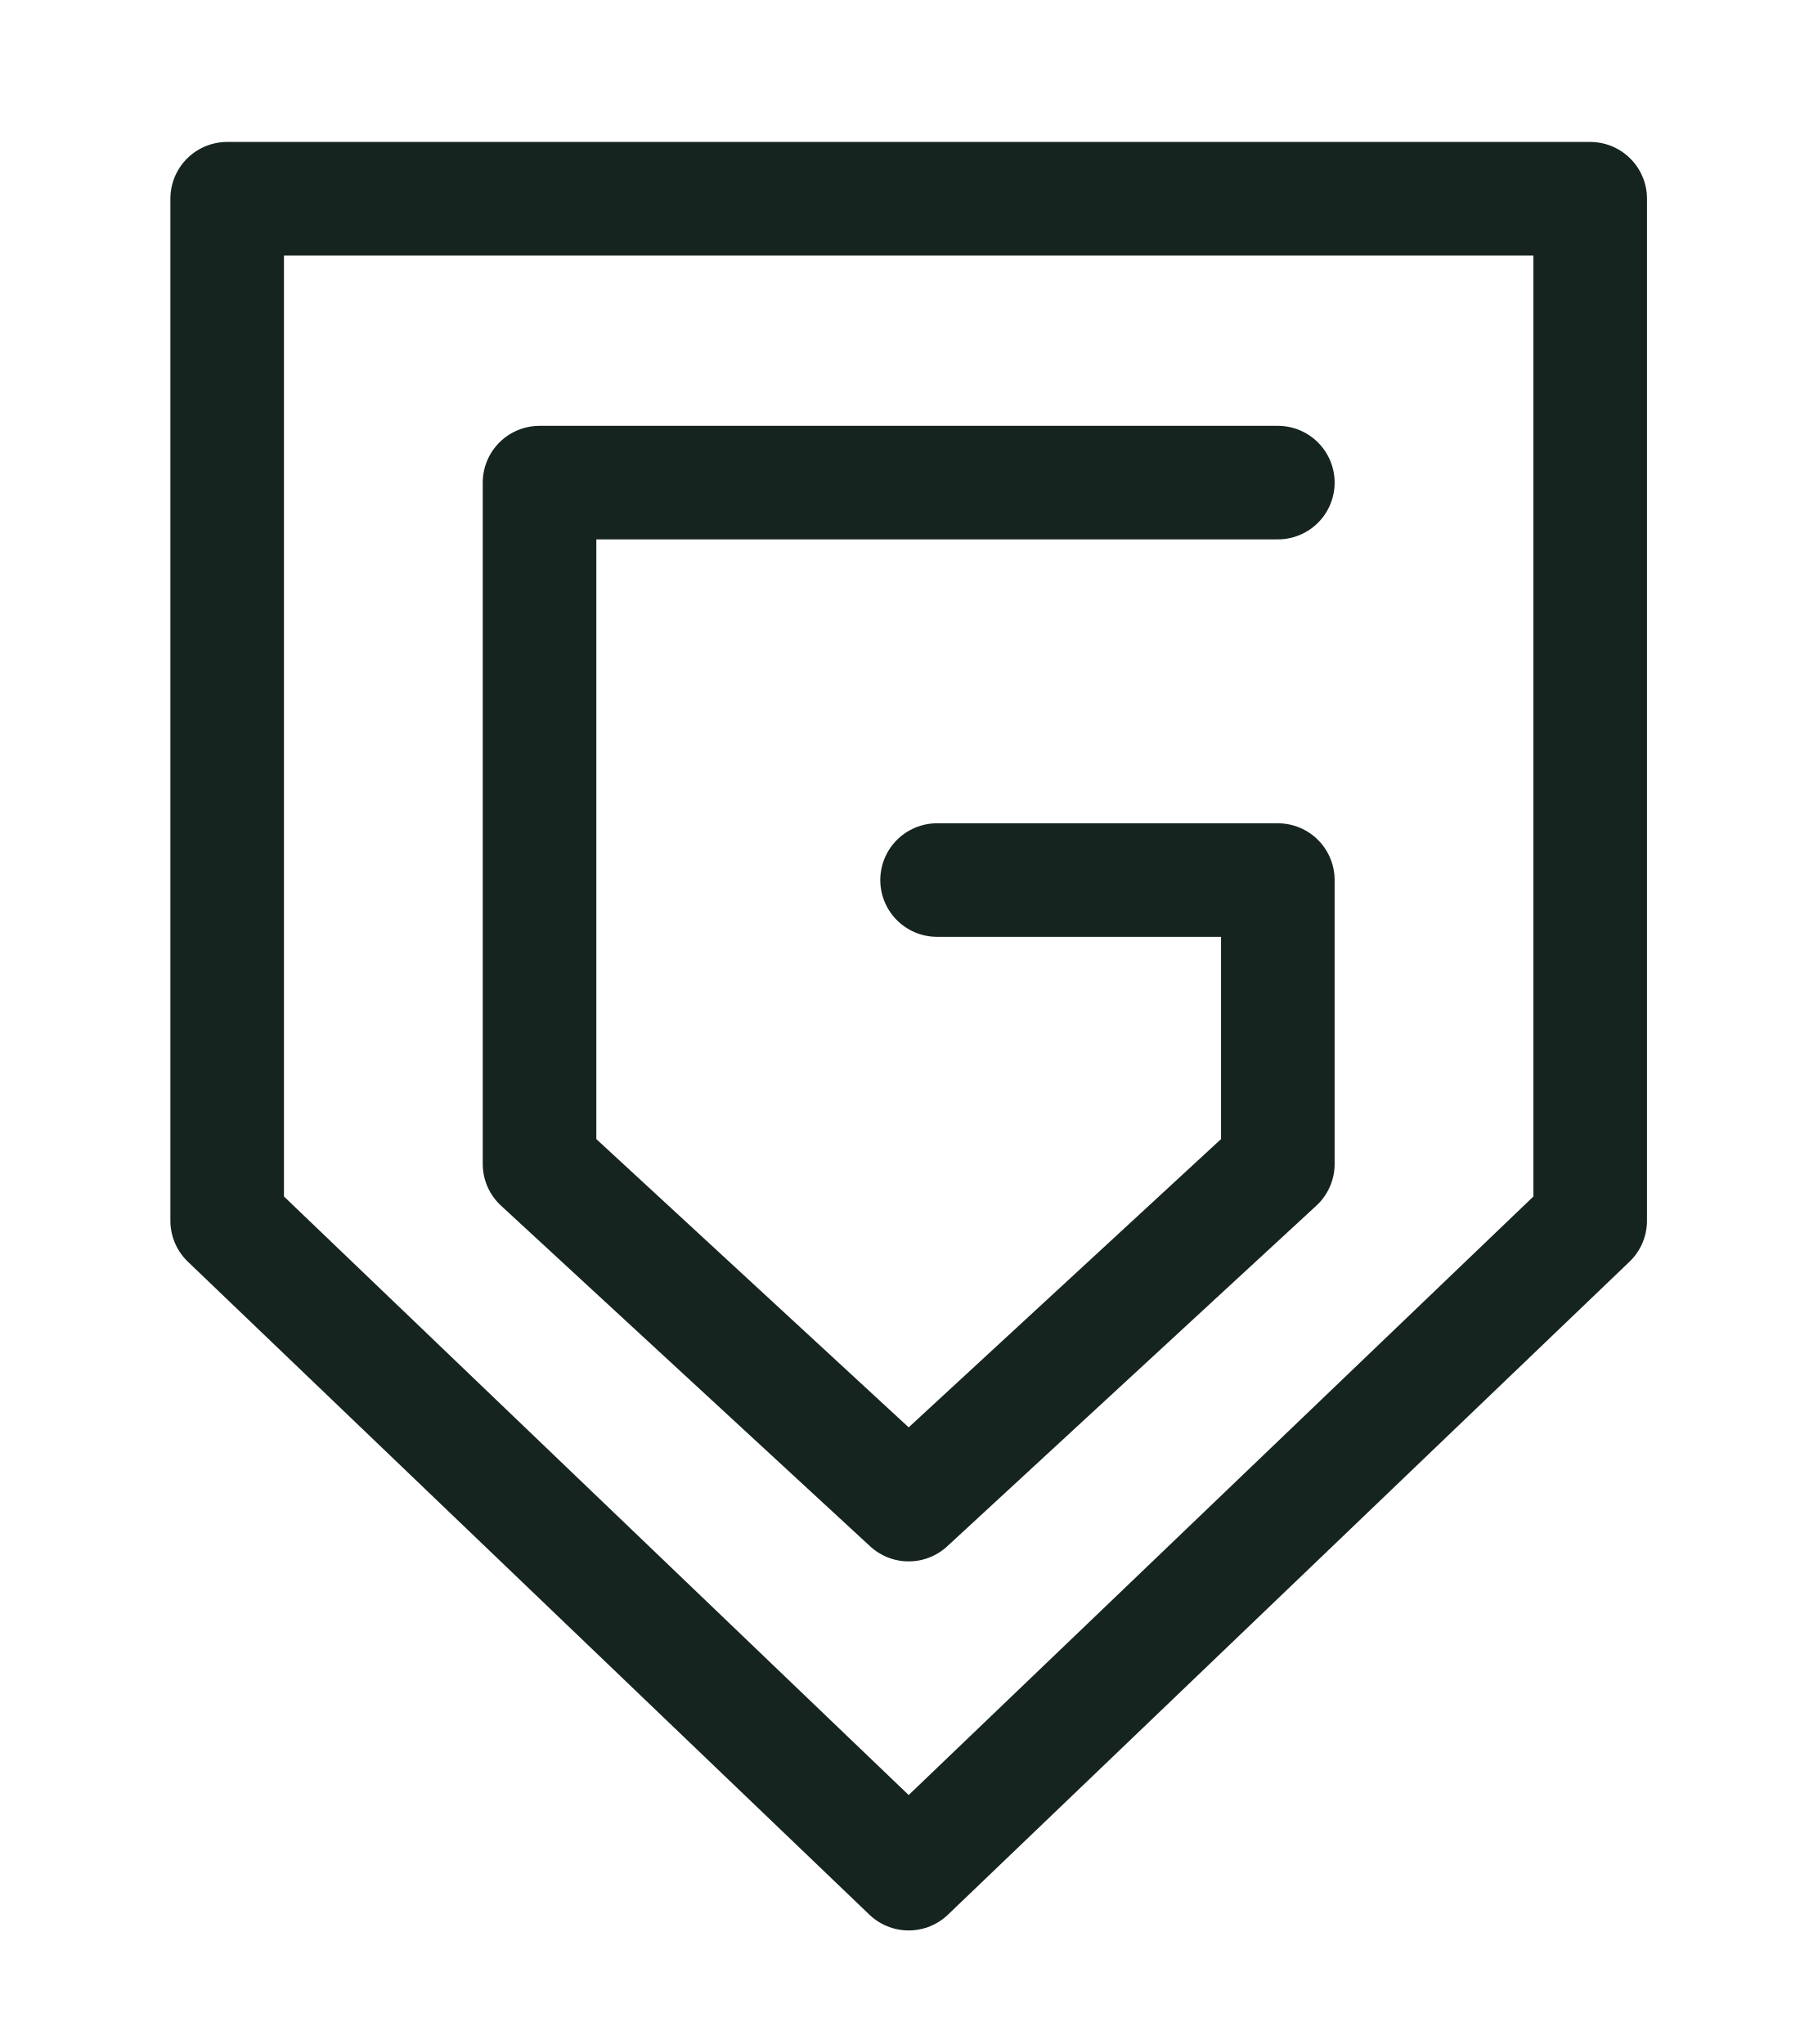
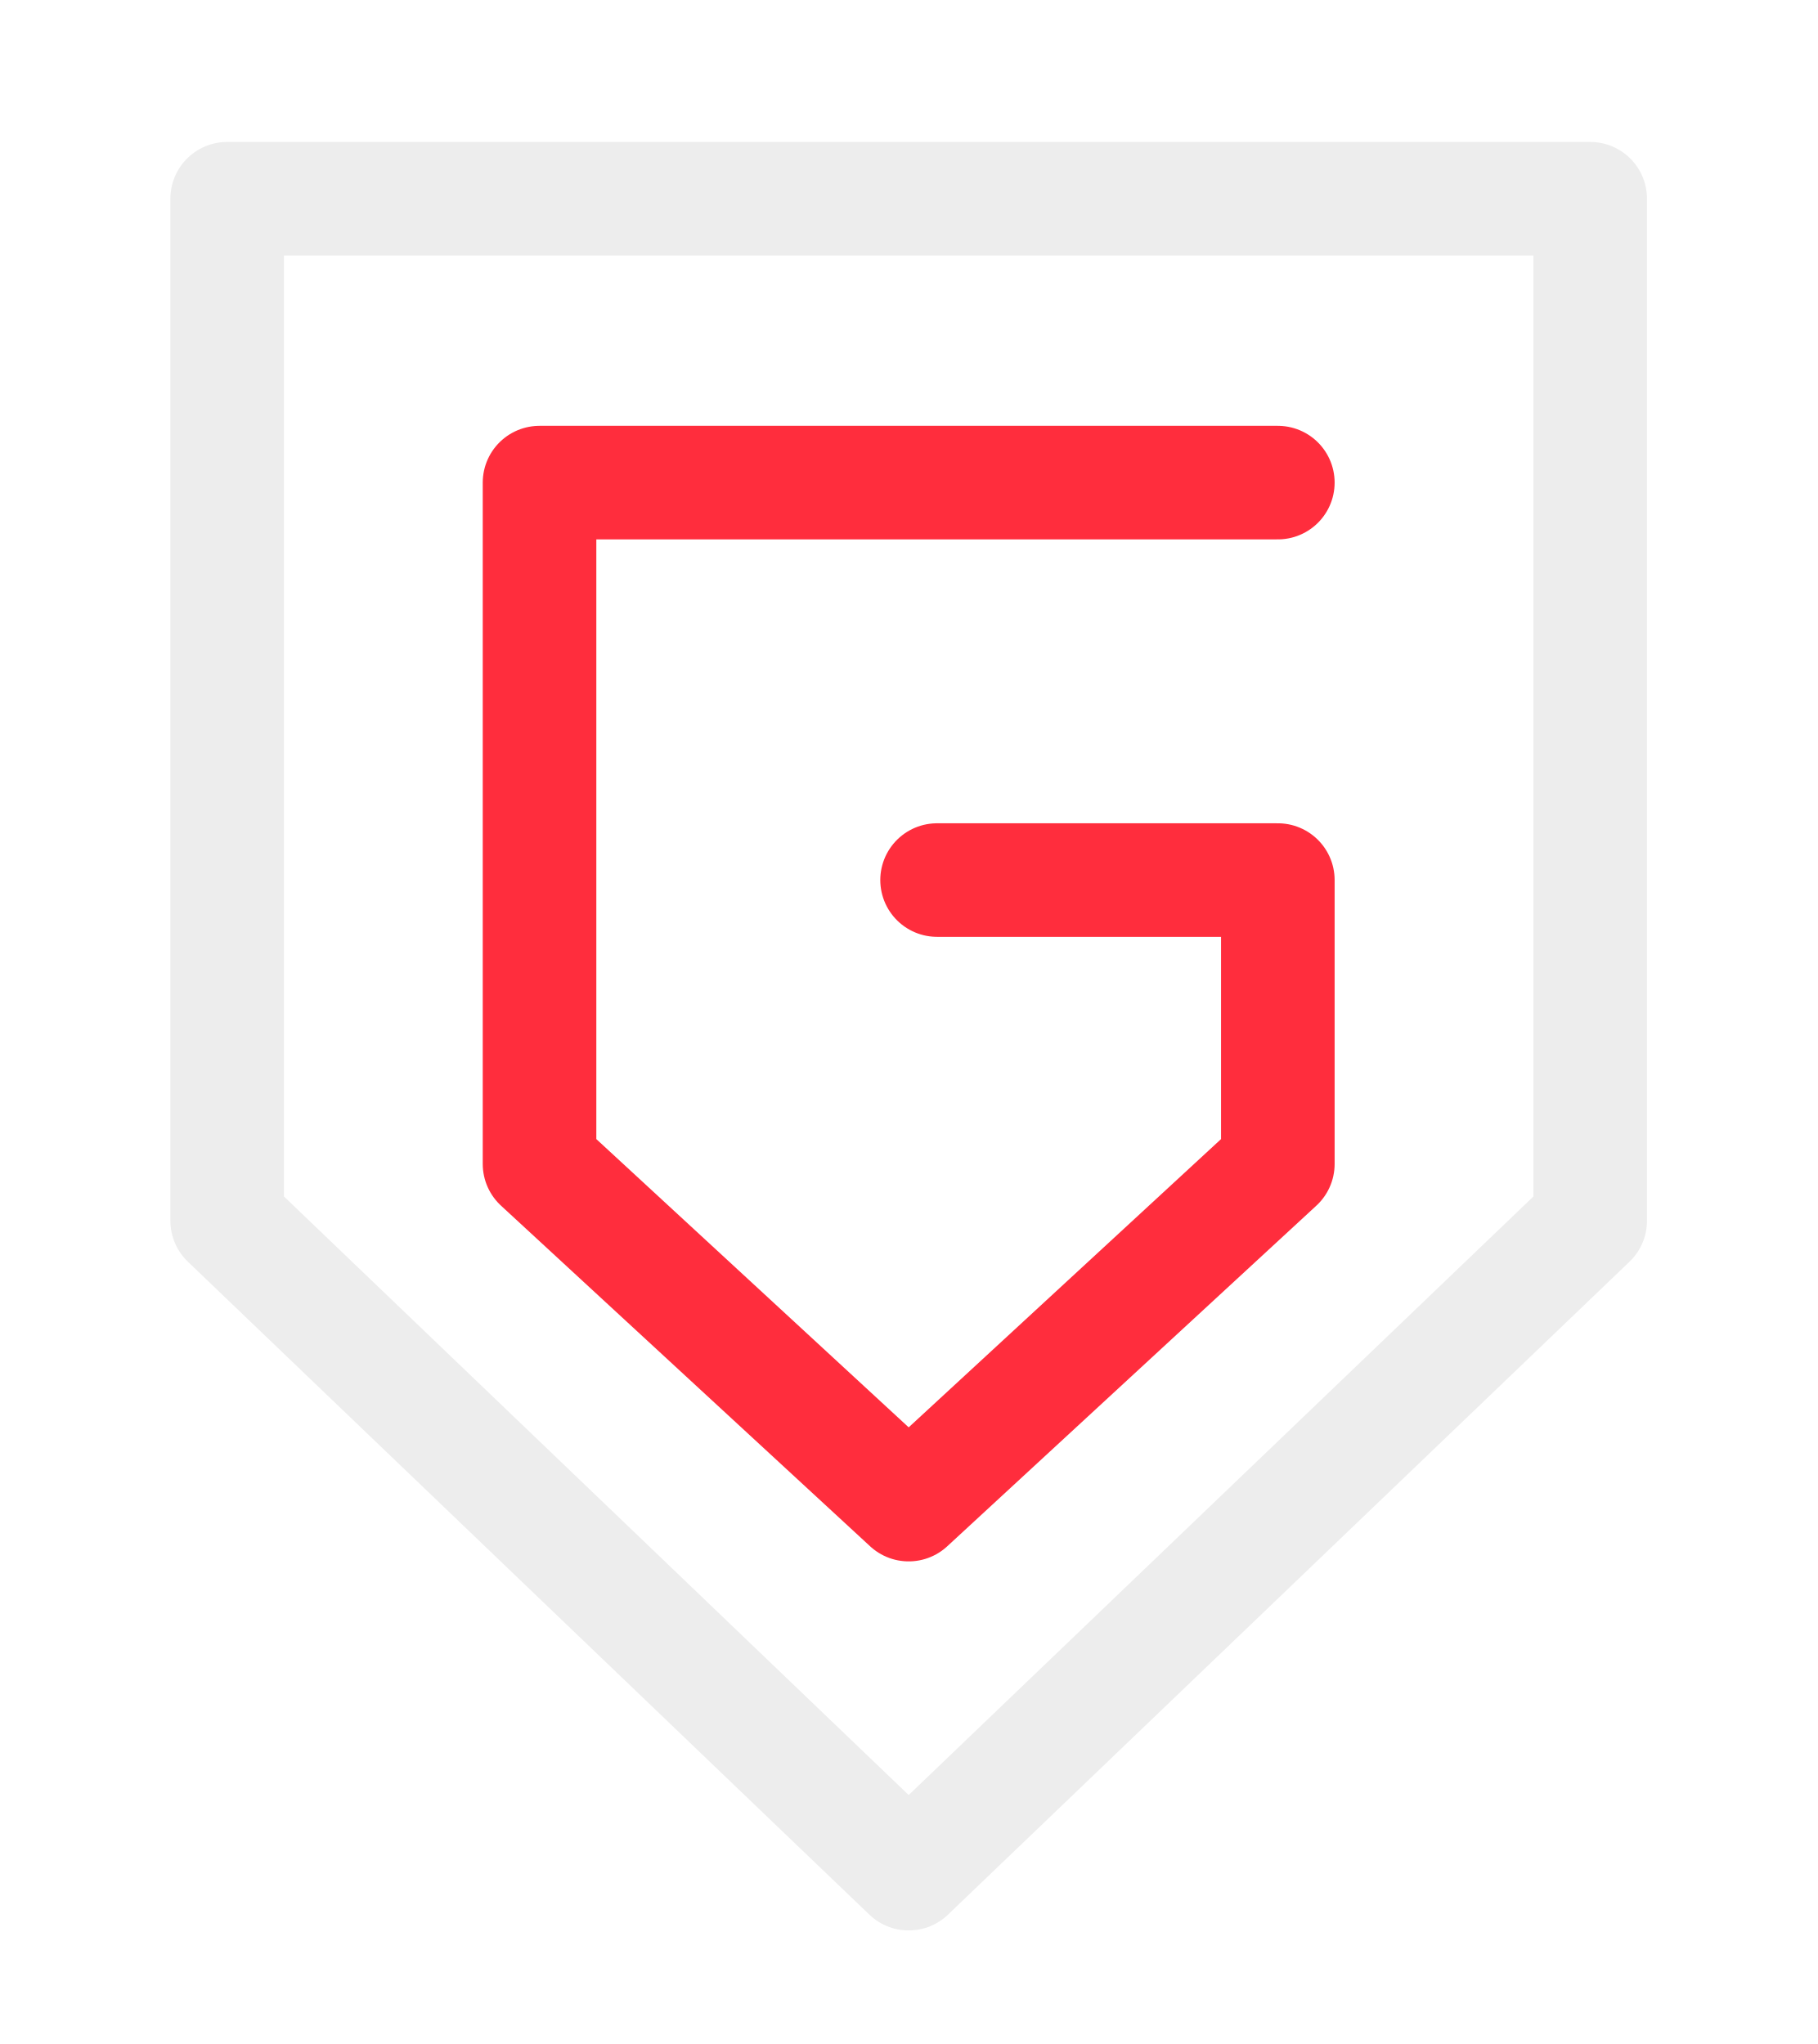
- <svg xmlns="http://www.w3.org/2000/svg" viewBox="0 0 64 72" fill="none" stroke="#16241F" stroke-width="4" stroke-linecap="round" stroke-linejoin="round" role="img" aria-label="CyberGuards">
-   <path d="M8 7h48v36L32 66 8 43z" />
-   <path d="M45 17H19v24l13 12 13-12V31H33" />
+ <svg xmlns="http://www.w3.org/2000/svg" viewBox="0 0 64 72" fill="none" stroke-width="4" stroke-linecap="round" stroke-linejoin="round" role="img" aria-label="CyberGuards">
+   <path stroke="#EDEDED" d="M8 7h48v36L32 66 8 43z" />
+   <path stroke="#FF2D3D" d="M45 17H19v24l13 12 13-12V31H33" />
</svg>
